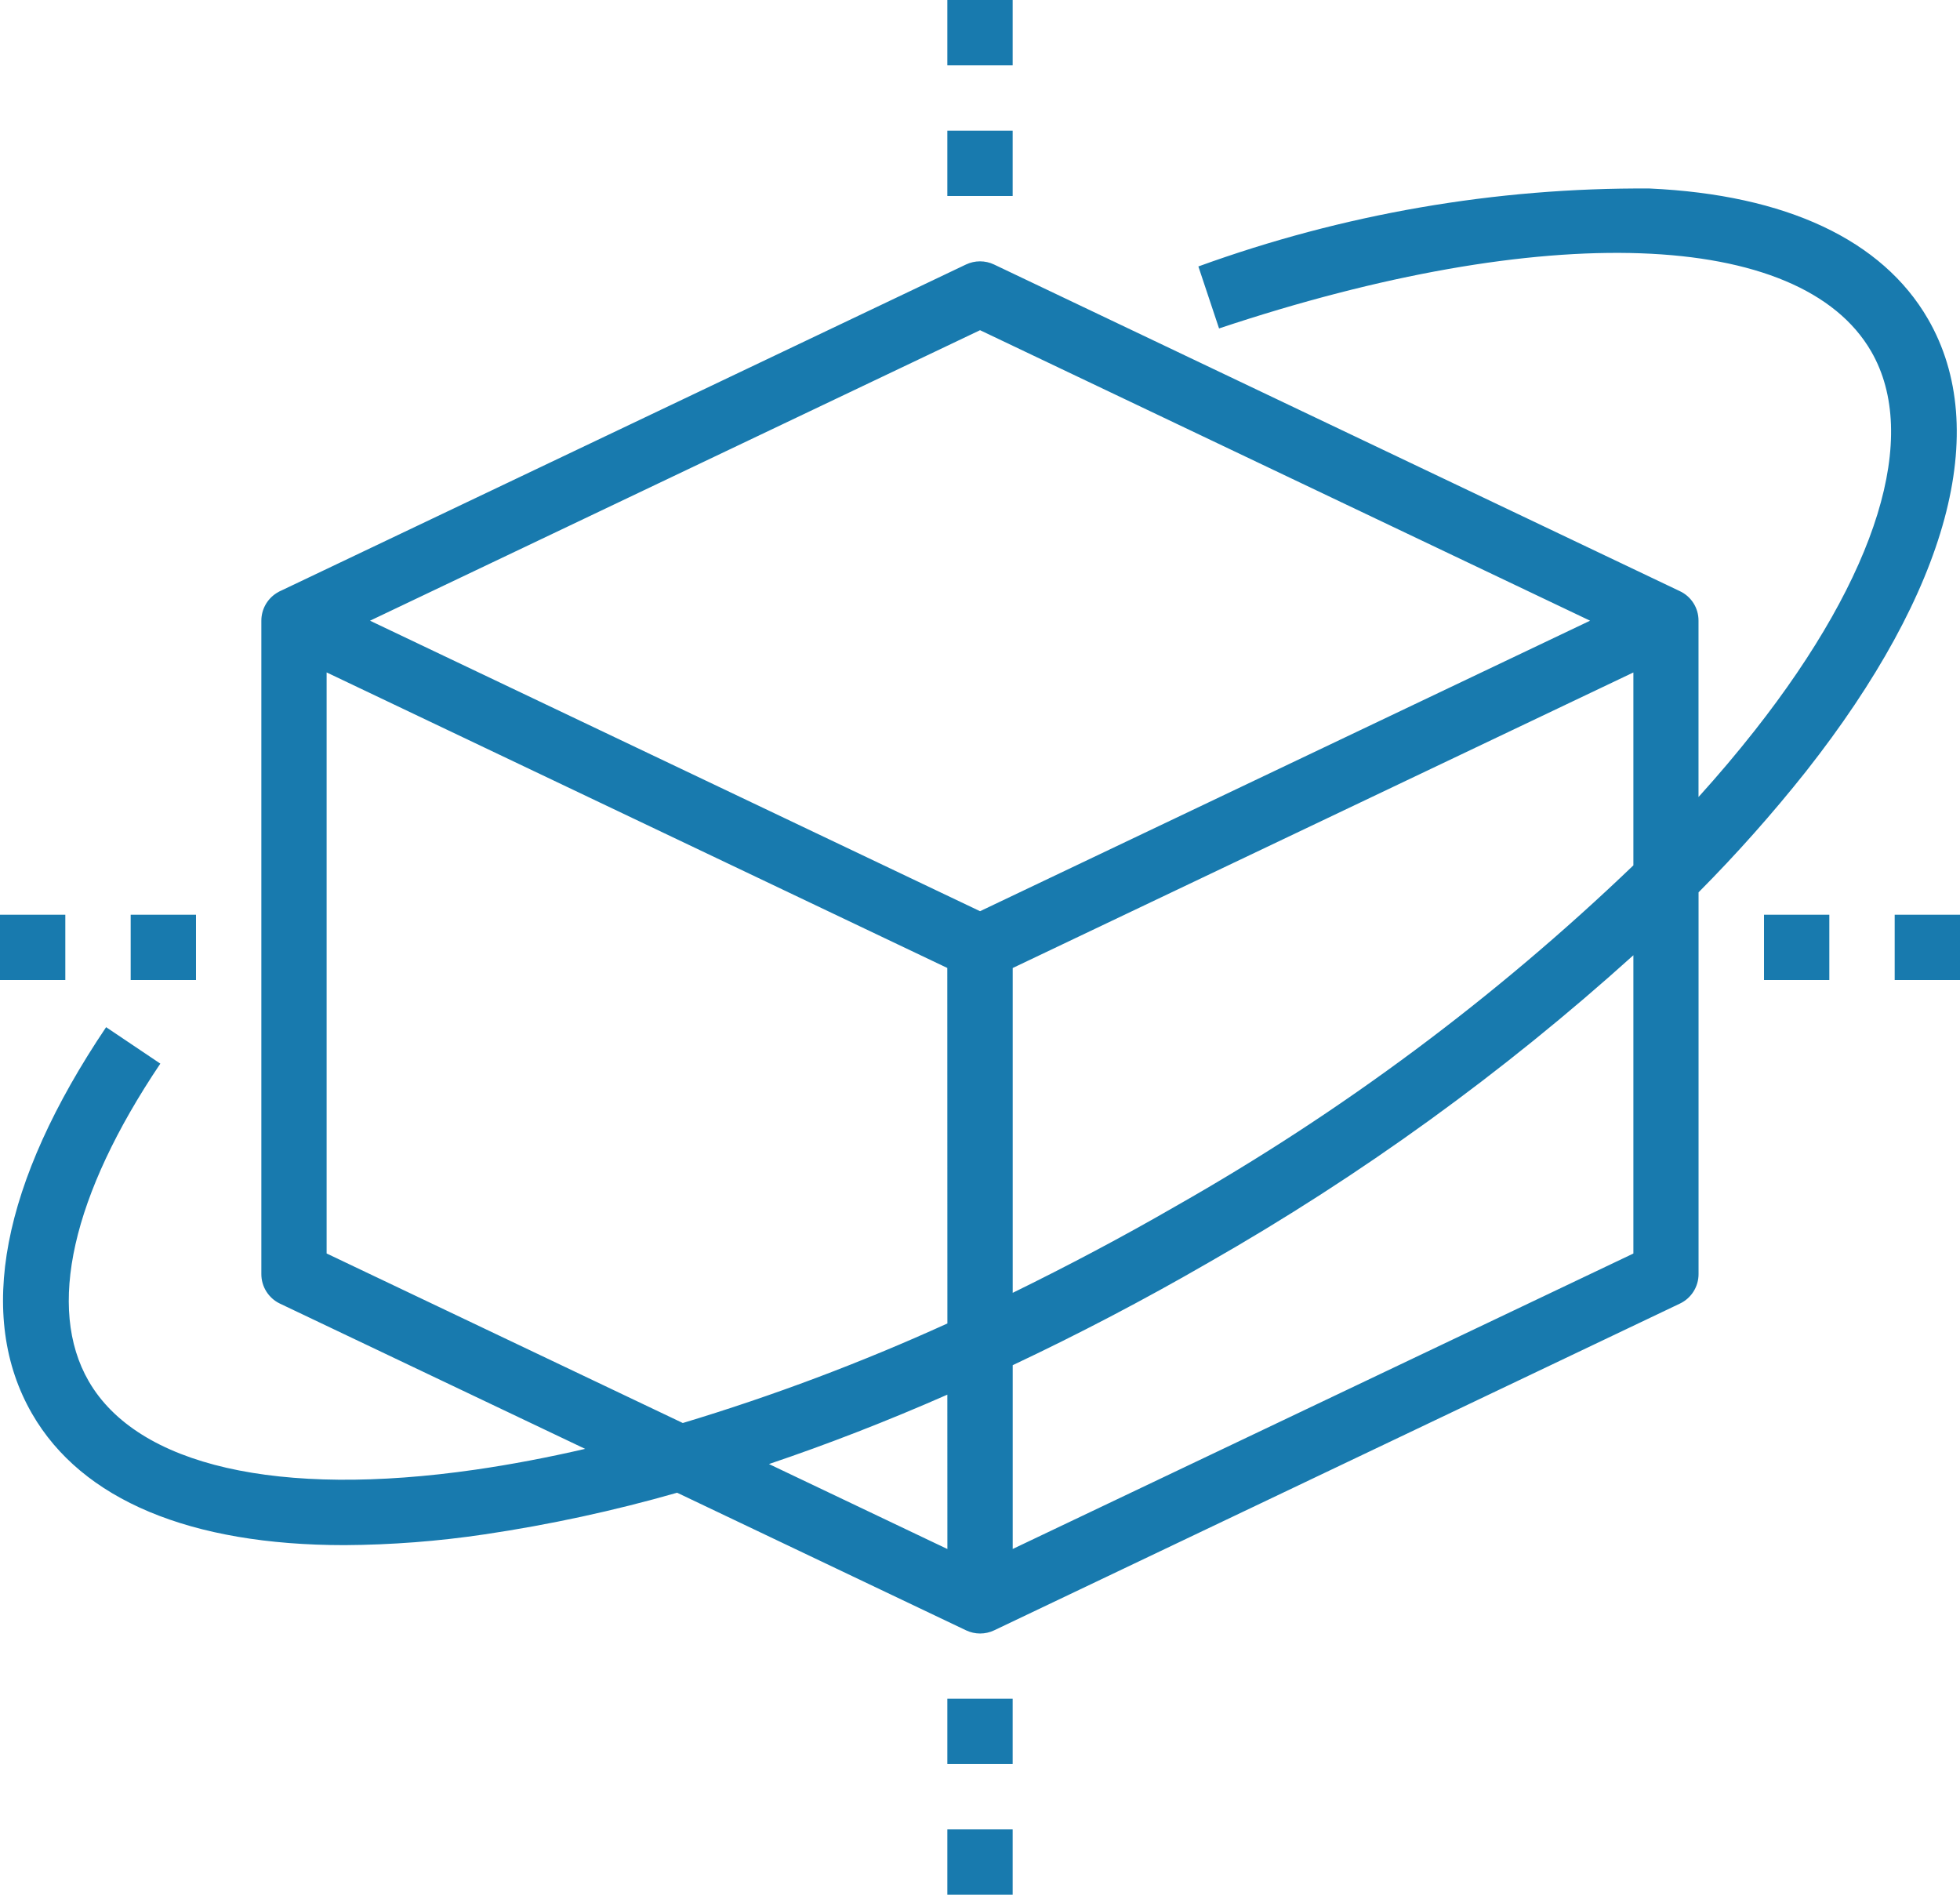
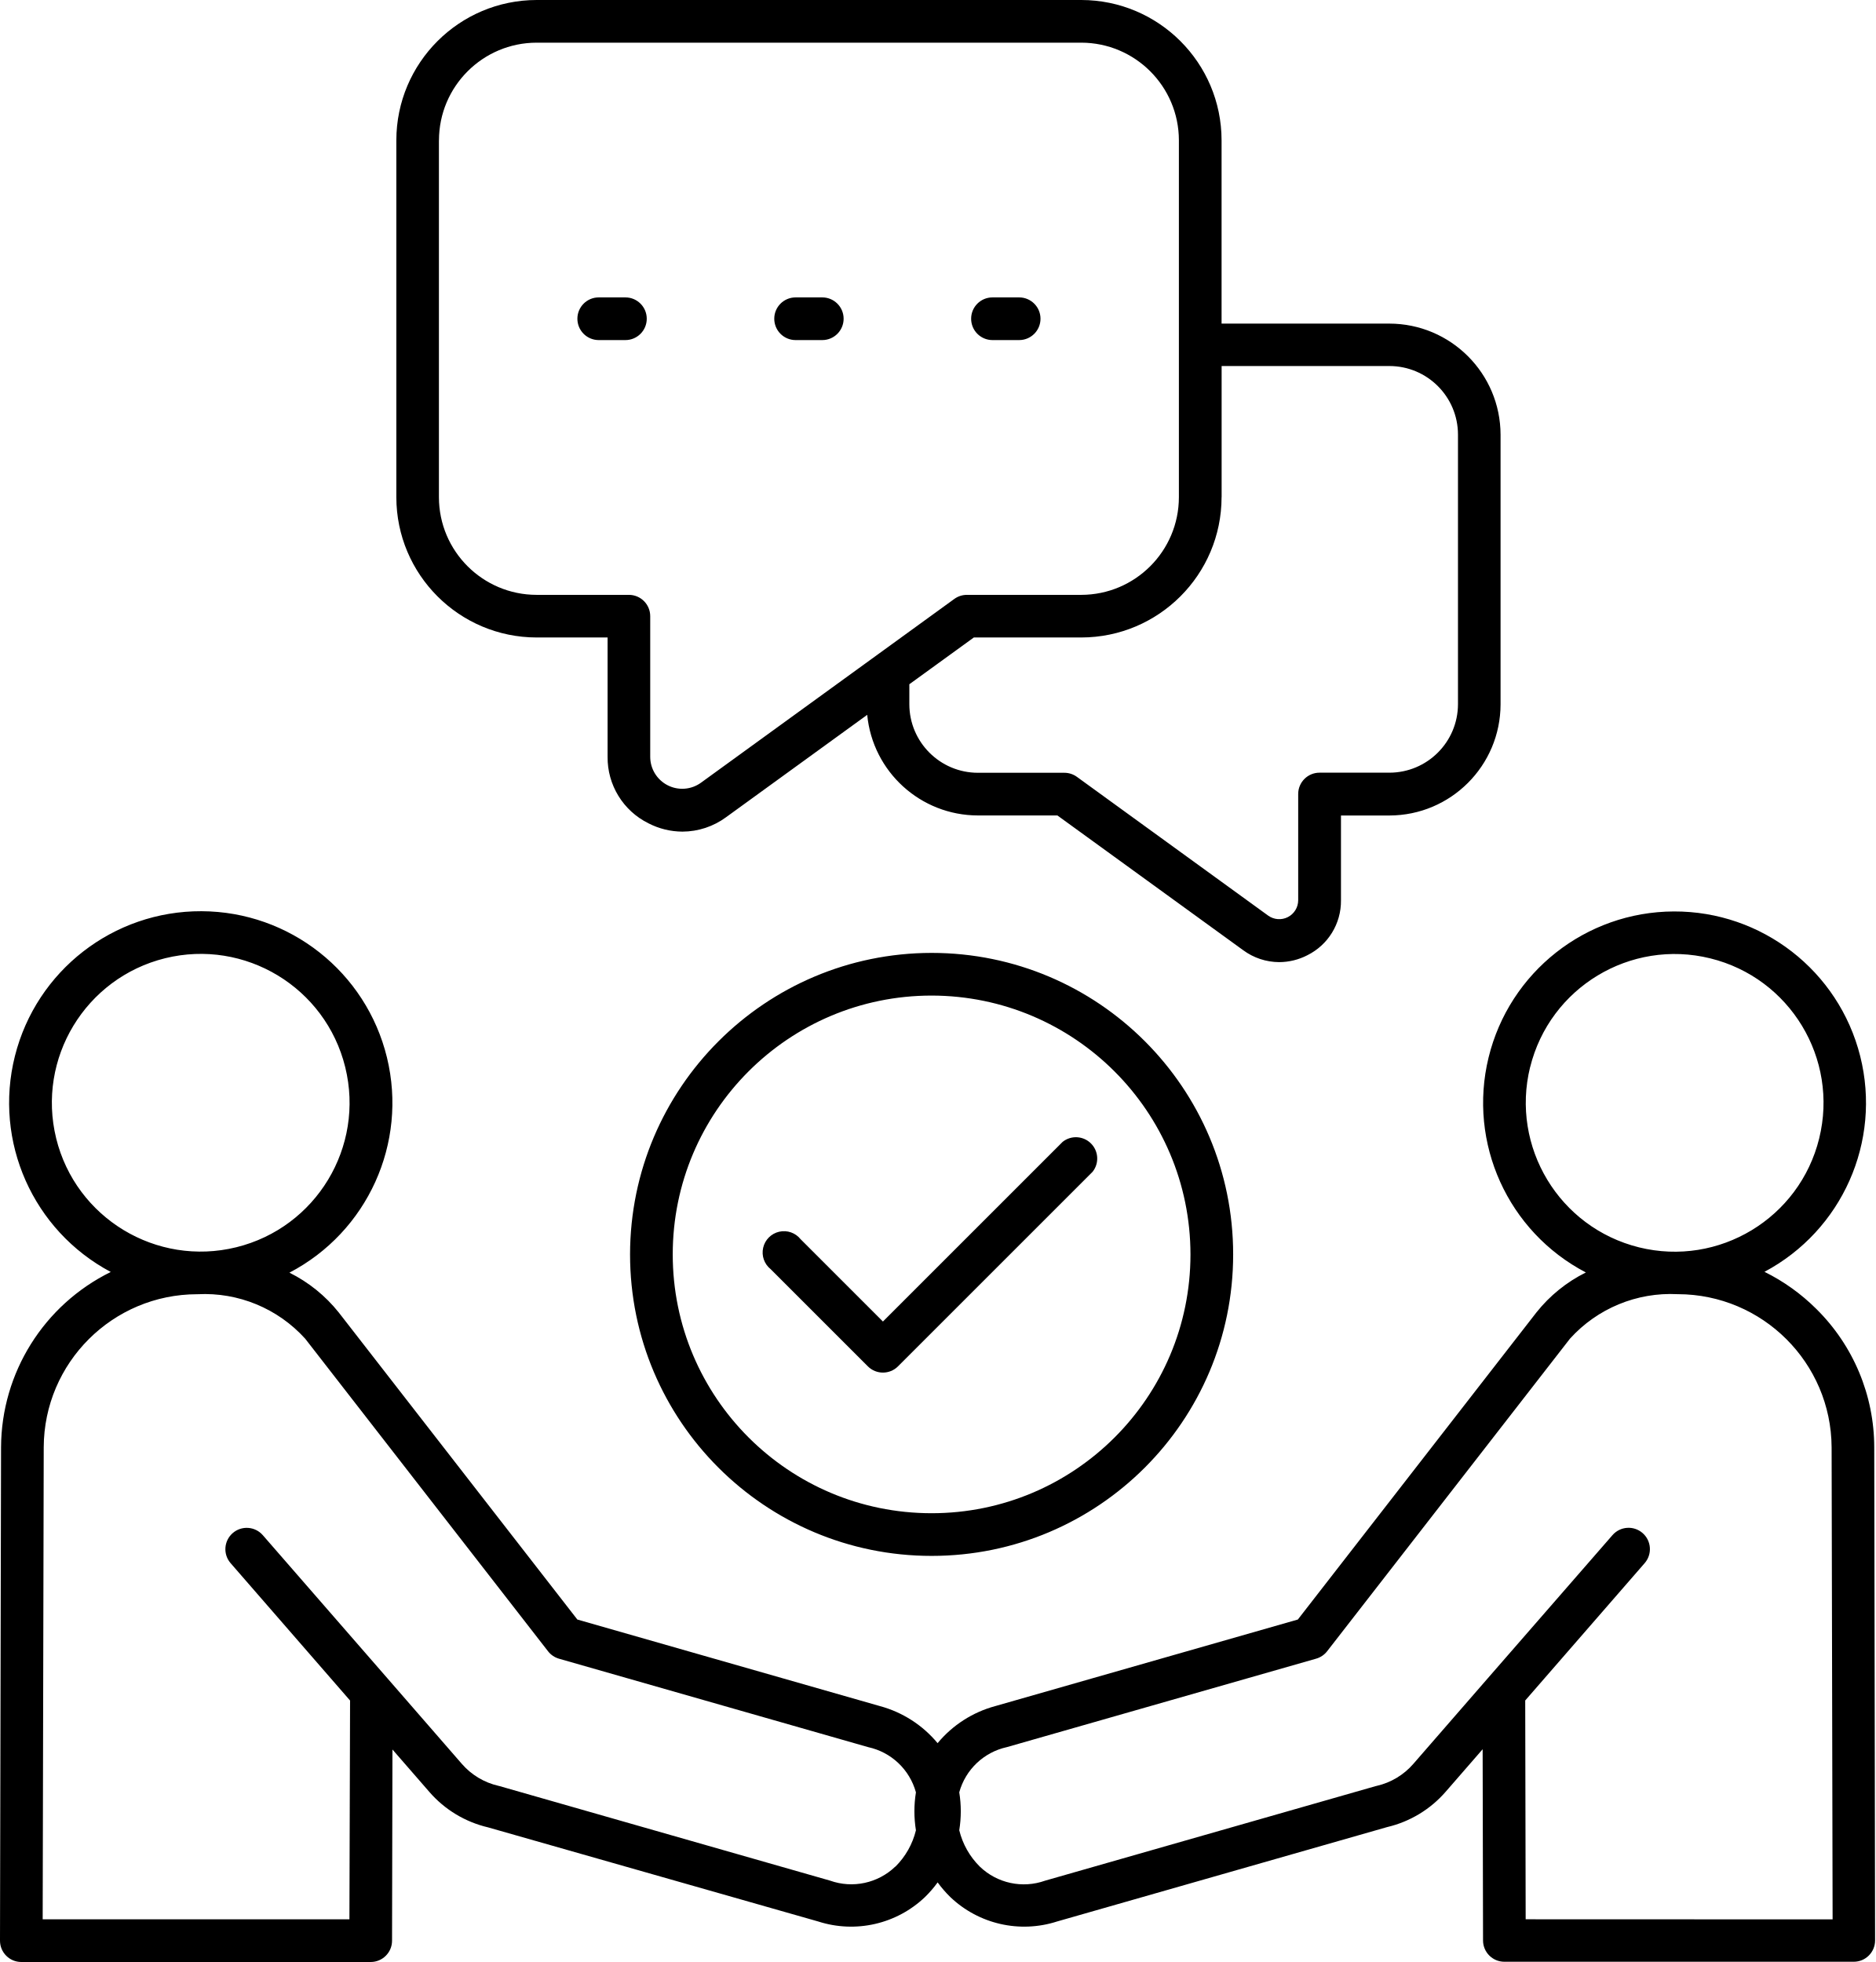
- <svg xmlns="http://www.w3.org/2000/svg" width="42.372" height="40.96" viewBox="0 0 42.372 40.96">
-   <g id="Grupo_1143749" data-name="Grupo 1143749" transform="translate(-16 -24)">
-     <path id="Trazado_978895" data-name="Trazado 978895" d="M248,472h1.412v1.412H248Z" transform="translate(-211.52 -408.453)" fill="#187aae" />
-     <path id="Trazado_978896" data-name="Trazado 978896" d="M58.335,72.819c-.989-1.712-3.069-2.688-6.018-2.823a28.031,28.031,0,0,0-9.756,1.685l.447,1.34c7.036-2.348,12.572-2.15,14.1.5,1.056,1.83.138,4.816-2.521,8.194q-.565.718-1.214,1.436V79.339h0a.7.7,0,0,0-.408-.641L38.144,71.639a.706.706,0,0,0-.607,0L22.755,78.678a.8.8,0,0,0-.122.064.705.705,0,0,0-.329.6h0V93.463a.706.706,0,0,0,.4.638l6.6,3.141c-.813.188-1.607.339-2.376.45-4.254.613-7.3-.084-8.357-1.914-.913-1.582-.363-4.02,1.549-6.864l-1.172-.788c-2.262,3.363-2.815,6.254-1.6,8.358,1.077,1.866,3.429,2.839,6.752,2.839a21.326,21.326,0,0,0,3.03-.233,32.423,32.423,0,0,0,4.162-.9l6.247,2.975a.706.706,0,0,0,.607,0L52.974,94.1a.706.706,0,0,0,.4-.638V85.211A31.455,31.455,0,0,0,55.7,82.593C58.779,78.68,59.715,75.209,58.335,72.819Zm-21.2,26.588L33.278,97.57c1.265-.427,2.555-.928,3.856-1.5Zm0-4.876a45.617,45.617,0,0,1-5.72,2.152l-7.7-3.665V80.457l13.418,6.389Zm.706-8.912-13.188-6.28,13.188-6.28,13.188,6.28Zm14.124,7.4L38.547,99.406V95.433c1.412-.666,2.831-1.407,4.237-2.22a52.646,52.646,0,0,0,9.181-6.642Zm0-8.391a49.764,49.764,0,0,1-9.887,7.364c-1.173.678-2.354,1.3-3.531,1.877V86.847l13.418-6.389Z" transform="translate(-0.654 -41.921)" fill="#187aae" />
-     <path id="Trazado_978897" data-name="Trazado 978897" d="M48,248h1.412v1.412H48Z" transform="translate(-29.175 -204.226)" fill="#187aae" />
-     <path id="Trazado_978898" data-name="Trazado 978898" d="M16,248h1.412v1.412H16Z" transform="translate(0 -204.226)" fill="#187aae" />
-     <path id="Trazado_978899" data-name="Trazado 978899" d="M480,248h1.412v1.412H480Z" transform="translate(-423.04 -204.226)" fill="#187aae" />
-     <path id="Trazado_978900" data-name="Trazado 978900" d="M448,248h1.412v1.412H448Z" transform="translate(-393.865 -204.226)" fill="#187aae" />
-     <path id="Trazado_978901" data-name="Trazado 978901" d="M248,440h1.412v1.412H248Z" transform="translate(-211.52 -379.278)" fill="#187aae" />
-     <path id="Trazado_978902" data-name="Trazado 978902" d="M248,24h1.412v1.412H248Z" transform="translate(-211.52)" fill="#187aae" />
-     <path id="Trazado_978903" data-name="Trazado 978903" d="M248,56h1.412v1.412H248Z" transform="translate(-211.52 -29.175)" fill="#187aae" />
-   </g>
+ <svg xmlns="http://www.w3.org/2000/svg" width="37.569" height="39.312" viewBox="0 0 37.569 39.312">
+   <path id="Trazado_979066" data-name="Trazado 979066" d="M73.747,55a3.9,3.9,0,0,0-1.16-2.773,3.955,3.955,0,0,0-1.039-.744,3.835,3.835,0,1,0-3.578.013,2.93,2.93,0,0,0-.99.8L62.2,58.45l-6.06,1.734a2.269,2.269,0,0,0-1.157.743,2.269,2.269,0,0,0-1.157-.743l-6.06-1.734L42.988,52.3a2.929,2.929,0,0,0-.99-.8,3.839,3.839,0,1,0-3.579-.014A3.933,3.933,0,0,0,36.221,55L36.2,64.872v.015a.427.427,0,0,0,.427.425h7a.427.427,0,0,0,.427-.426l.008-3.832.74.851a2.227,2.227,0,0,0,1.174.709L52.591,64.5a2.145,2.145,0,0,0,2.138-.488,2.279,2.279,0,0,0,.255-.295,2.279,2.279,0,0,0,.255.295,2.145,2.145,0,0,0,2.138.488l6.611-1.891a2.225,2.225,0,0,0,1.174-.709l.74-.851.008,3.832a.427.427,0,0,0,.427.426h7a.427.427,0,0,0,.427-.424v-.02Zm-6.894-7.615a2.982,2.982,0,1,1,2.182,3.608A2.987,2.987,0,0,1,66.853,47.381ZM37.325,48.807A2.985,2.985,0,0,1,39.507,45.2h0a2.982,2.982,0,1,1-2.182,3.608ZM54.136,63.4a1.271,1.271,0,0,1-1.309.281l-6.621-1.894-.021-.005a1.377,1.377,0,0,1-.733-.44l-1.487-1.71h0l-2.5-2.872a.427.427,0,0,0-.645.561l2.393,2.752L43.2,64.457H37.055L37.076,55a3.078,3.078,0,0,1,3.075-3.068h.007a2.717,2.717,0,0,1,2.156.891l4.865,6.263a.427.427,0,0,0,.22.149l6.194,1.772a1.272,1.272,0,0,1,.956.906,2.377,2.377,0,0,0,0,.76,1.539,1.539,0,0,1-.412.729Zm12.628,1.056-.009-4.384,2.393-2.752a.427.427,0,1,0-.645-.561L66,59.633h0l-1.487,1.71a1.376,1.376,0,0,1-.733.44l-.021.005-6.621,1.894a1.271,1.271,0,0,1-1.309-.281,1.538,1.538,0,0,1-.412-.729,2.377,2.377,0,0,0,0-.76,1.272,1.272,0,0,1,.956-.906l6.194-1.772a.427.427,0,0,0,.22-.149l4.865-6.263a2.718,2.718,0,0,1,2.156-.891h.007A3.085,3.085,0,0,1,72.893,55l.02,9.458ZM46.951,38.773h1.421v2.39a1.47,1.47,0,0,0,.816,1.332,1.5,1.5,0,0,0,.684.168,1.482,1.482,0,0,0,.874-.289l2.827-2.051a2.231,2.231,0,0,0,2.218,2.016h1.592l3.722,2.7a1.223,1.223,0,0,0,.721.239,1.24,1.24,0,0,0,.564-.138,1.213,1.213,0,0,0,.674-1.1v-1.7h.969a2.231,2.231,0,0,0,2.228-2.228v-5.4a2.231,2.231,0,0,0-2.228-2.228H60.672V28.811A2.814,2.814,0,0,0,57.861,26H46.951a2.814,2.814,0,0,0-2.811,2.811v7.151a2.814,2.814,0,0,0,2.811,2.811Zm13.722-2.811V33.334h3.361a1.375,1.375,0,0,1,1.374,1.374v5.4a1.375,1.375,0,0,1-1.374,1.374h-1.4a.427.427,0,0,0-.427.427V44.04a.38.38,0,0,1-.6.307l-3.834-2.782a.427.427,0,0,0-.251-.081H55.791a1.375,1.375,0,0,1-1.374-1.374v-.4l1.292-.937h2.152A2.814,2.814,0,0,0,60.672,35.962ZM44.994,28.811a1.959,1.959,0,0,1,1.957-1.956h10.91a1.959,1.959,0,0,1,1.956,1.956v7.151a1.959,1.959,0,0,1-1.956,1.957H55.57a.427.427,0,0,0-.251.081l-5.075,3.682a.641.641,0,0,1-1.018-.519V38.346a.427.427,0,0,0-.427-.427H46.95a1.959,1.959,0,0,1-1.957-1.957V28.811Zm6.717,3.575a.427.427,0,0,1,.427-.427h.535a.427.427,0,1,1,0,.855h-.535A.427.427,0,0,1,51.711,32.386Zm3.944,0a.427.427,0,0,1,.427-.427h.535a.427.427,0,1,1,0,.855h-.535A.427.427,0,0,1,55.655,32.386Zm-7.888,0a.427.427,0,0,1,.427-.427h.535a.427.427,0,1,1,0,.855h-.535A.427.427,0,0,1,47.767,32.386Zm1.055,18.748a6.041,6.041,0,1,0,6.041-6.041A6.048,6.048,0,0,0,48.822,51.134Zm11.227,0a5.186,5.186,0,1,1-5.186-5.186A5.192,5.192,0,0,1,60.049,51.134Zm-6.161,1.345,3.6-3.6a.427.427,0,0,1,.6.6l-3.9,3.9a.427.427,0,0,1-.6,0l-1.949-1.949a.427.427,0,1,1,.6-.6Z" transform="translate(-36.2 -26)" />
</svg>
